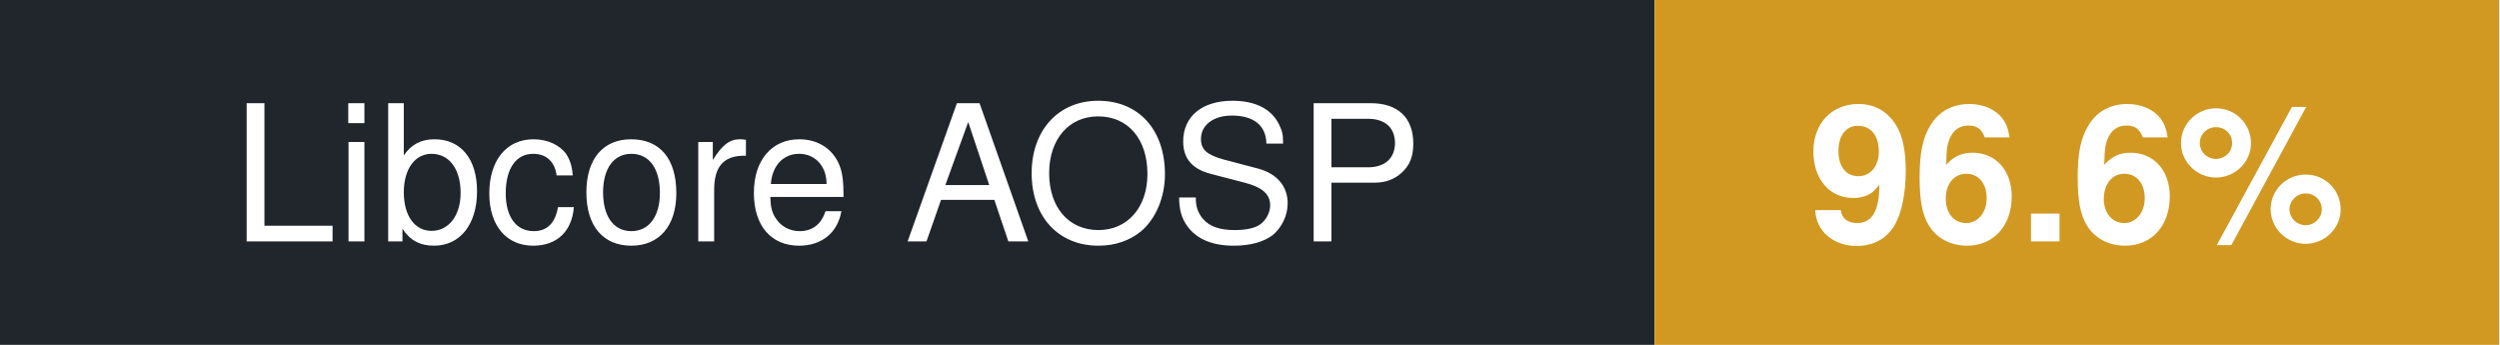
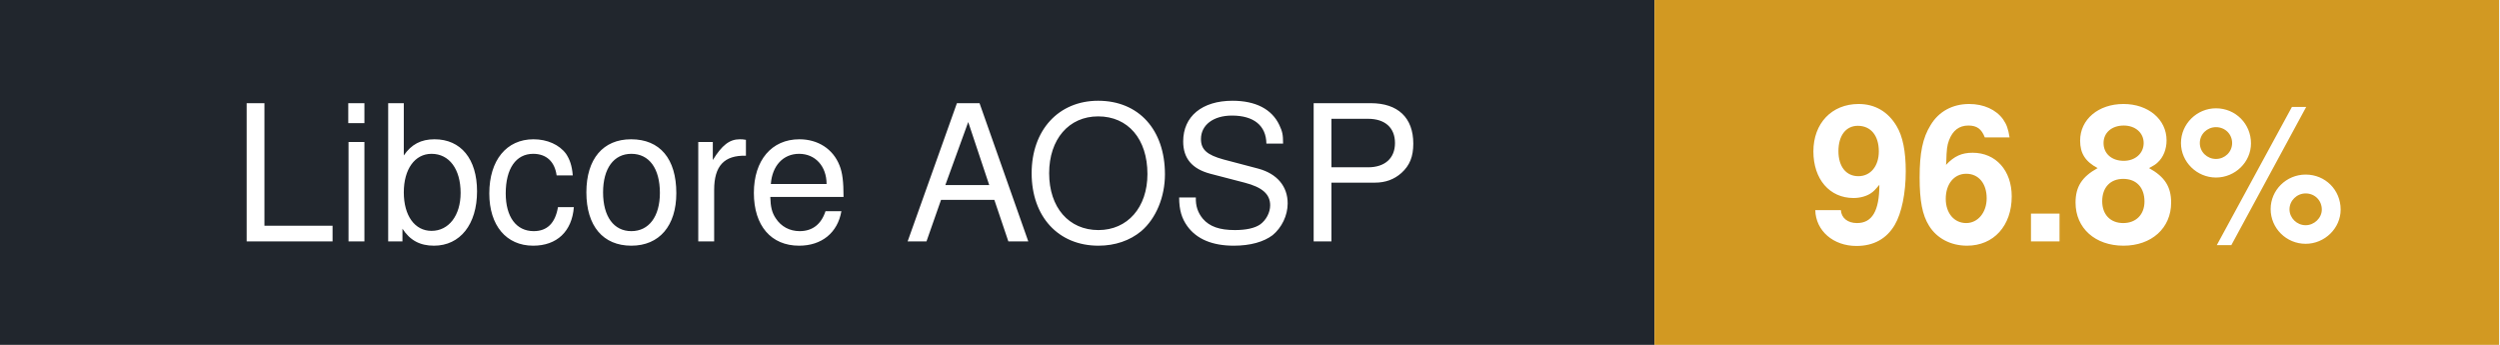
- <svg xmlns="http://www.w3.org/2000/svg" width="145" height="20" role="img" aria-label="Libcore AOSP: 96.6%">
+ <svg xmlns="http://www.w3.org/2000/svg" width="145" height="20" role="img" aria-label="Libcore AOSP: 96.8%">
  <rect width="96" height="20" fill="#21262d" />
  <rect x="96" width="49" height="20" fill="#d29922" />
  <g fill="#fff" font-family="-apple-system,BlinkMacSystemFont,'Segoe UI',Helvetica,Arial,sans-serif" font-size="11" text-anchor="middle">
    <text x="48.0" y="14">Libcore AOSP</text>
-     <text x="120.5" y="14" font-weight="bold">96.6%</text>
+     <text x="120.5" y="14" font-weight="bold">96.8%</text>
  </g>
</svg>
